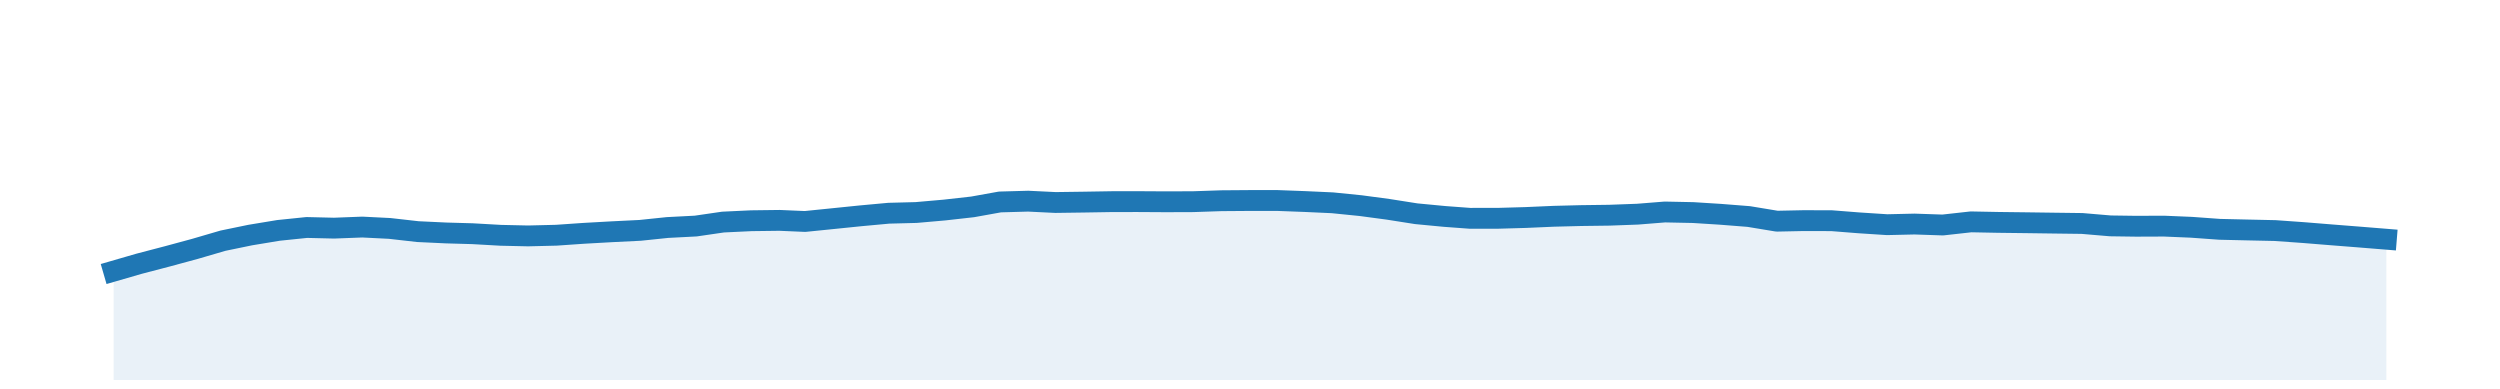
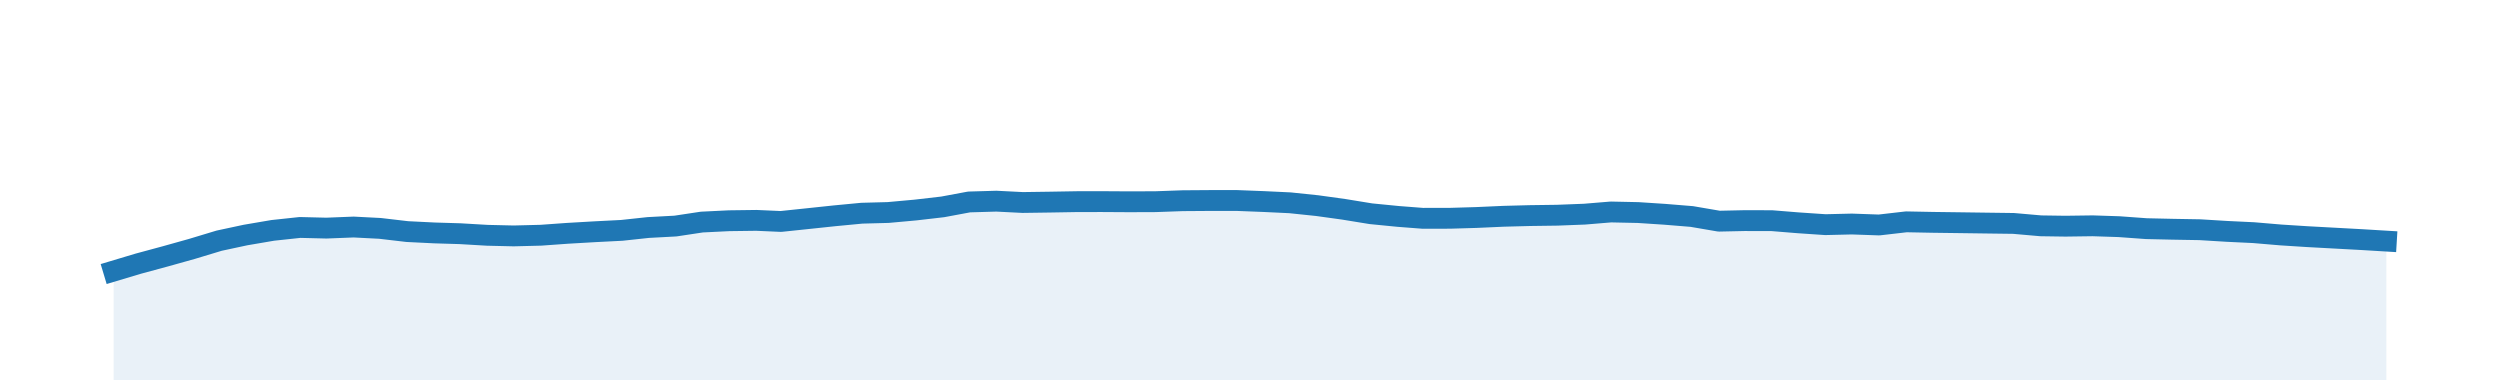
<svg xmlns="http://www.w3.org/2000/svg" height="28pt" version="1.1" viewBox="0 0 180 28" width="180pt">
  <defs>
    <style type="text/css">
*{stroke-linecap:butt;stroke-linejoin:round;}
  </style>
  </defs>
  <g id="figure_1">
    <g id="patch_1">
      <path d="M 0 28.8  L 180 28.8  L 180 0  L 0 0  z " style="fill:none;" />
    </g>
    <g id="axes_1">
      <g id="patch_2">
        <path d="M 0 27.36  L 180 27.36  L 180 1.44  L 0 1.44  z " style="fill:none;" />
      </g>
      <g id="PolyCollection_1">
-         <path clip-path="url(#pe16e77dbb3)" d="M 8.182 27.36  L 8.182 19.521  L 10.018 18.989  L 12.051 18.457  L 14.019 17.924  L 16.052 17.33  L 18.02 16.924  L 20.053 16.588  L 22.086 16.379  L 24.054 16.426  L 26.087 16.348  L 28.054 16.447  L 30.087 16.677  L 32.121 16.773  L 34.023 16.827  L 36.056 16.942  L 38.023 16.986  L 40.056 16.936  L 42.024 16.8  L 44.057 16.686  L 46.09 16.586  L 48.058 16.381  L 50.091 16.276  L 52.059 15.989  L 54.092 15.893  L 56.125 15.867  L 57.961 15.946  L 59.995 15.74  L 61.962 15.539  L 63.995 15.352  L 65.963 15.301  L 67.996 15.123  L 70.029 14.895  L 71.997 14.541  L 74.03 14.484  L 75.997 14.58  L 78.031 14.552  L 80.064 14.518  L 81.9 14.516  L 83.933 14.528  L 85.901 14.521  L 87.934 14.452  L 89.902 14.437  L 91.935 14.435  L 93.968 14.511  L 95.936 14.601  L 97.969 14.806  L 99.936 15.069  L 101.969 15.389  L 104.003 15.583  L 105.839 15.719  L 107.872 15.717  L 109.84 15.661  L 111.873 15.572  L 113.84 15.522  L 115.874 15.495  L 117.907 15.42  L 119.874 15.263  L 121.907 15.305  L 123.875 15.429  L 125.908 15.589  L 127.941 15.925  L 129.843 15.885  L 131.876 15.89  L 133.844 16.045  L 135.877 16.177  L 137.845 16.131  L 139.878 16.2  L 141.911 15.974  L 143.879 16.012  L 145.912 16.037  L 147.879 16.064  L 149.913 16.09  L 151.946 16.263  L 153.782 16.289  L 155.815 16.281  L 157.783 16.364  L 159.816 16.511  L 161.784 16.557  L 163.817 16.601  L 165.85 16.746  L 167.817 16.905  L 169.851 17.065  L 171.818 17.224  L 171.818 27.36  L 171.818 27.36  L 169.851 27.36  L 167.817 27.36  L 165.85 27.36  L 163.817 27.36  L 161.784 27.36  L 159.816 27.36  L 157.783 27.36  L 155.815 27.36  L 153.782 27.36  L 151.946 27.36  L 149.913 27.36  L 147.879 27.36  L 145.912 27.36  L 143.879 27.36  L 141.911 27.36  L 139.878 27.36  L 137.845 27.36  L 135.877 27.36  L 133.844 27.36  L 131.876 27.36  L 129.843 27.36  L 127.941 27.36  L 125.908 27.36  L 123.875 27.36  L 121.907 27.36  L 119.874 27.36  L 117.907 27.36  L 115.874 27.36  L 113.84 27.36  L 111.873 27.36  L 109.84 27.36  L 107.872 27.36  L 105.839 27.36  L 104.003 27.36  L 101.969 27.36  L 99.936 27.36  L 97.969 27.36  L 95.936 27.36  L 93.968 27.36  L 91.935 27.36  L 89.902 27.36  L 87.934 27.36  L 85.901 27.36  L 83.933 27.36  L 81.9 27.36  L 80.064 27.36  L 78.031 27.36  L 75.997 27.36  L 74.03 27.36  L 71.997 27.36  L 70.029 27.36  L 67.996 27.36  L 65.963 27.36  L 63.995 27.36  L 61.962 27.36  L 59.995 27.36  L 57.961 27.36  L 56.125 27.36  L 54.092 27.36  L 52.059 27.36  L 50.091 27.36  L 48.058 27.36  L 46.09 27.36  L 44.057 27.36  L 42.024 27.36  L 40.056 27.36  L 38.023 27.36  L 36.056 27.36  L 34.023 27.36  L 32.121 27.36  L 30.087 27.36  L 28.054 27.36  L 26.087 27.36  L 24.054 27.36  L 22.086 27.36  L 20.053 27.36  L 18.02 27.36  L 16.052 27.36  L 14.019 27.36  L 12.051 27.36  L 10.018 27.36  L 8.182 27.36  z " style="fill:#1f77b4;fill-opacity:0.1;" />
+         <path clip-path="url(#p4efa6aba00)" d="M 8.182 27.36  L 8.182 19.516  L 9.954 18.985  L 11.917 18.454  L 13.816 17.922  L 15.778 17.329  L 17.677 16.922  L 19.64 16.587  L 21.602 16.377  L 23.501 16.424  L 25.463 16.346  L 27.362 16.444  L 29.325 16.674  L 31.287 16.771  L 33.123 16.826  L 35.085 16.941  L 36.984 16.986  L 38.947 16.936  L 40.846 16.8  L 42.808 16.686  L 44.771 16.586  L 46.67 16.381  L 48.632 16.276  L 50.531 15.989  L 52.493 15.893  L 54.456 15.867  L 56.228 15.945  L 58.191 15.739  L 60.09 15.538  L 62.052 15.351  L 63.951 15.3  L 65.913 15.122  L 67.876 14.895  L 69.775 14.541  L 71.737 14.484  L 73.636 14.58  L 75.599 14.552  L 77.561 14.518  L 79.334 14.516  L 81.296 14.528  L 83.195 14.521  L 85.157 14.451  L 87.056 14.437  L 89.019 14.435  L 90.981 14.511  L 92.88 14.601  L 94.843 14.806  L 96.742 15.069  L 98.704 15.389  L 100.666 15.582  L 102.439 15.719  L 104.401 15.716  L 106.3 15.66  L 108.263 15.572  L 110.162 15.522  L 112.124 15.495  L 114.087 15.419  L 115.986 15.262  L 117.948 15.304  L 119.847 15.428  L 121.809 15.588  L 123.772 15.924  L 125.608 15.884  L 127.57 15.888  L 129.469 16.042  L 131.431 16.175  L 133.33 16.129  L 135.293 16.198  L 137.255 15.972  L 139.154 16.009  L 141.117 16.035  L 143.016 16.061  L 144.978 16.087  L 146.94 16.259  L 148.713 16.285  L 150.675 16.258  L 152.574 16.32  L 154.537 16.463  L 156.436 16.506  L 158.398 16.54  L 160.36 16.66  L 162.26 16.751  L 164.222 16.917  L 166.121 17.038  L 168.083 17.145  L 170.046 17.252  L 171.818 17.359  L 171.818 27.36  L 171.818 27.36  L 170.046 27.36  L 168.083 27.36  L 166.121 27.36  L 164.222 27.36  L 162.26 27.36  L 160.36 27.36  L 158.398 27.36  L 156.436 27.36  L 154.537 27.36  L 152.574 27.36  L 150.675 27.36  L 148.713 27.36  L 146.94 27.36  L 144.978 27.36  L 143.016 27.36  L 141.117 27.36  L 139.154 27.36  L 137.255 27.36  L 135.293 27.36  L 133.33 27.36  L 131.431 27.36  L 129.469 27.36  L 127.57 27.36  L 125.608 27.36  L 123.772 27.36  L 121.809 27.36  L 119.847 27.36  L 117.948 27.36  L 115.986 27.36  L 114.087 27.36  L 112.124 27.36  L 110.162 27.36  L 108.263 27.36  L 106.3 27.36  L 104.401 27.36  L 102.439 27.36  L 100.666 27.36  L 98.704 27.36  L 96.742 27.36  L 94.843 27.36  L 92.88 27.36  L 90.981 27.36  L 89.019 27.36  L 87.056 27.36  L 85.157 27.36  L 83.195 27.36  L 81.296 27.36  L 79.334 27.36  L 77.561 27.36  L 75.599 27.36  L 73.636 27.36  L 71.737 27.36  L 69.775 27.36  L 67.876 27.36  L 65.913 27.36  L 63.951 27.36  L 62.052 27.36  L 60.09 27.36  L 58.191 27.36  L 56.228 27.36  L 54.456 27.36  L 52.493 27.36  L 50.531 27.36  L 48.632 27.36  L 46.67 27.36  L 44.771 27.36  L 42.808 27.36  L 40.846 27.36  L 38.947 27.36  L 36.984 27.36  L 35.085 27.36  L 33.123 27.36  L 31.287 27.36  L 29.325 27.36  L 27.362 27.36  L 25.463 27.36  L 23.501 27.36  L 21.602 27.36  L 19.64 27.36  L 17.677 27.36  L 15.778 27.36  L 13.816 27.36  L 11.917 27.36  L 9.954 27.36  L 8.182 27.36  z " style="fill:#1f77b4;fill-opacity:0.1;" />
      </g>
      <g id="matplotlib.axis_1" />
      <g id="matplotlib.axis_2" />
      <g id="line2d_1">
-         <path clip-path="url(#pe16e77dbb3)" d="M 8.182 19.521  L 10.018 18.989  L 12.051 18.457  L 14.019 17.924  L 16.052 17.33  L 18.02 16.924  L 20.053 16.588  L 22.086 16.379  L 24.054 16.426  L 26.087 16.348  L 28.054 16.447  L 30.087 16.677  L 32.121 16.773  L 34.023 16.827  L 36.056 16.942  L 38.023 16.986  L 40.056 16.936  L 42.024 16.8  L 44.057 16.686  L 46.09 16.586  L 48.058 16.381  L 50.091 16.276  L 52.059 15.989  L 54.092 15.893  L 56.125 15.867  L 57.961 15.946  L 59.995 15.74  L 61.962 15.539  L 63.995 15.352  L 65.963 15.301  L 67.996 15.123  L 70.029 14.895  L 71.997 14.541  L 74.03 14.484  L 75.997 14.58  L 78.031 14.552  L 80.064 14.518  L 81.9 14.516  L 83.933 14.528  L 85.901 14.521  L 87.934 14.452  L 89.902 14.437  L 91.935 14.435  L 93.968 14.511  L 95.936 14.601  L 97.969 14.806  L 99.936 15.069  L 101.969 15.389  L 104.003 15.583  L 105.839 15.719  L 107.872 15.717  L 109.84 15.661  L 111.873 15.572  L 113.84 15.522  L 115.874 15.495  L 117.907 15.42  L 119.874 15.263  L 121.907 15.305  L 123.875 15.429  L 125.908 15.589  L 127.941 15.925  L 129.843 15.885  L 131.876 15.89  L 133.844 16.045  L 135.877 16.177  L 137.845 16.131  L 139.878 16.2  L 141.911 15.974  L 143.879 16.012  L 145.912 16.037  L 147.879 16.064  L 149.913 16.09  L 151.946 16.263  L 153.782 16.289  L 155.815 16.281  L 157.783 16.364  L 159.816 16.511  L 161.784 16.557  L 163.817 16.601  L 165.85 16.746  L 167.817 16.905  L 169.851 17.065  L 171.818 17.224  " style="fill:none;stroke:#1f77b4;stroke-linecap:square;stroke-width:1.5;" />
+         <path clip-path="url(#p4efa6aba00)" d="M 8.182 19.516  L 9.954 18.985  L 11.917 18.454  L 13.816 17.922  L 15.778 17.329  L 17.677 16.922  L 19.64 16.587  L 21.602 16.377  L 23.501 16.424  L 25.463 16.346  L 27.362 16.444  L 29.325 16.674  L 31.287 16.771  L 33.123 16.826  L 35.085 16.941  L 36.984 16.986  L 38.947 16.936  L 40.846 16.8  L 42.808 16.686  L 44.771 16.586  L 46.67 16.381  L 48.632 16.276  L 50.531 15.989  L 52.493 15.893  L 54.456 15.867  L 56.228 15.945  L 58.191 15.739  L 60.09 15.538  L 62.052 15.351  L 63.951 15.3  L 65.913 15.122  L 67.876 14.895  L 69.775 14.541  L 71.737 14.484  L 73.636 14.58  L 75.599 14.552  L 77.561 14.518  L 79.334 14.516  L 81.296 14.528  L 83.195 14.521  L 85.157 14.451  L 87.056 14.437  L 89.019 14.435  L 90.981 14.511  L 92.88 14.601  L 94.843 14.806  L 96.742 15.069  L 98.704 15.389  L 100.666 15.582  L 102.439 15.719  L 104.401 15.716  L 106.3 15.66  L 108.263 15.572  L 110.162 15.522  L 112.124 15.495  L 114.087 15.419  L 115.986 15.262  L 117.948 15.304  L 119.847 15.428  L 121.809 15.588  L 123.772 15.924  L 125.608 15.884  L 127.57 15.888  L 129.469 16.042  L 131.431 16.175  L 133.33 16.129  L 135.293 16.198  L 137.255 15.972  L 139.154 16.009  L 141.117 16.035  L 143.016 16.061  L 144.978 16.087  L 146.94 16.259  L 148.713 16.285  L 150.675 16.258  L 152.574 16.32  L 154.537 16.463  L 156.436 16.506  L 158.398 16.54  L 160.36 16.66  L 162.26 16.751  L 164.222 16.917  L 166.121 17.038  L 168.083 17.145  L 170.046 17.252  L 171.818 17.359  " style="fill:none;stroke:#1f77b4;stroke-linecap:square;stroke-width:1.5;" />
      </g>
    </g>
  </g>
  <defs>
-     <clipPath id="pe16e77dbb3">
+     <clipPath id="p4efa6aba00">
      <rect height="25.92" width="180" x="0" y="1.44" />
    </clipPath>
  </defs>
</svg>
